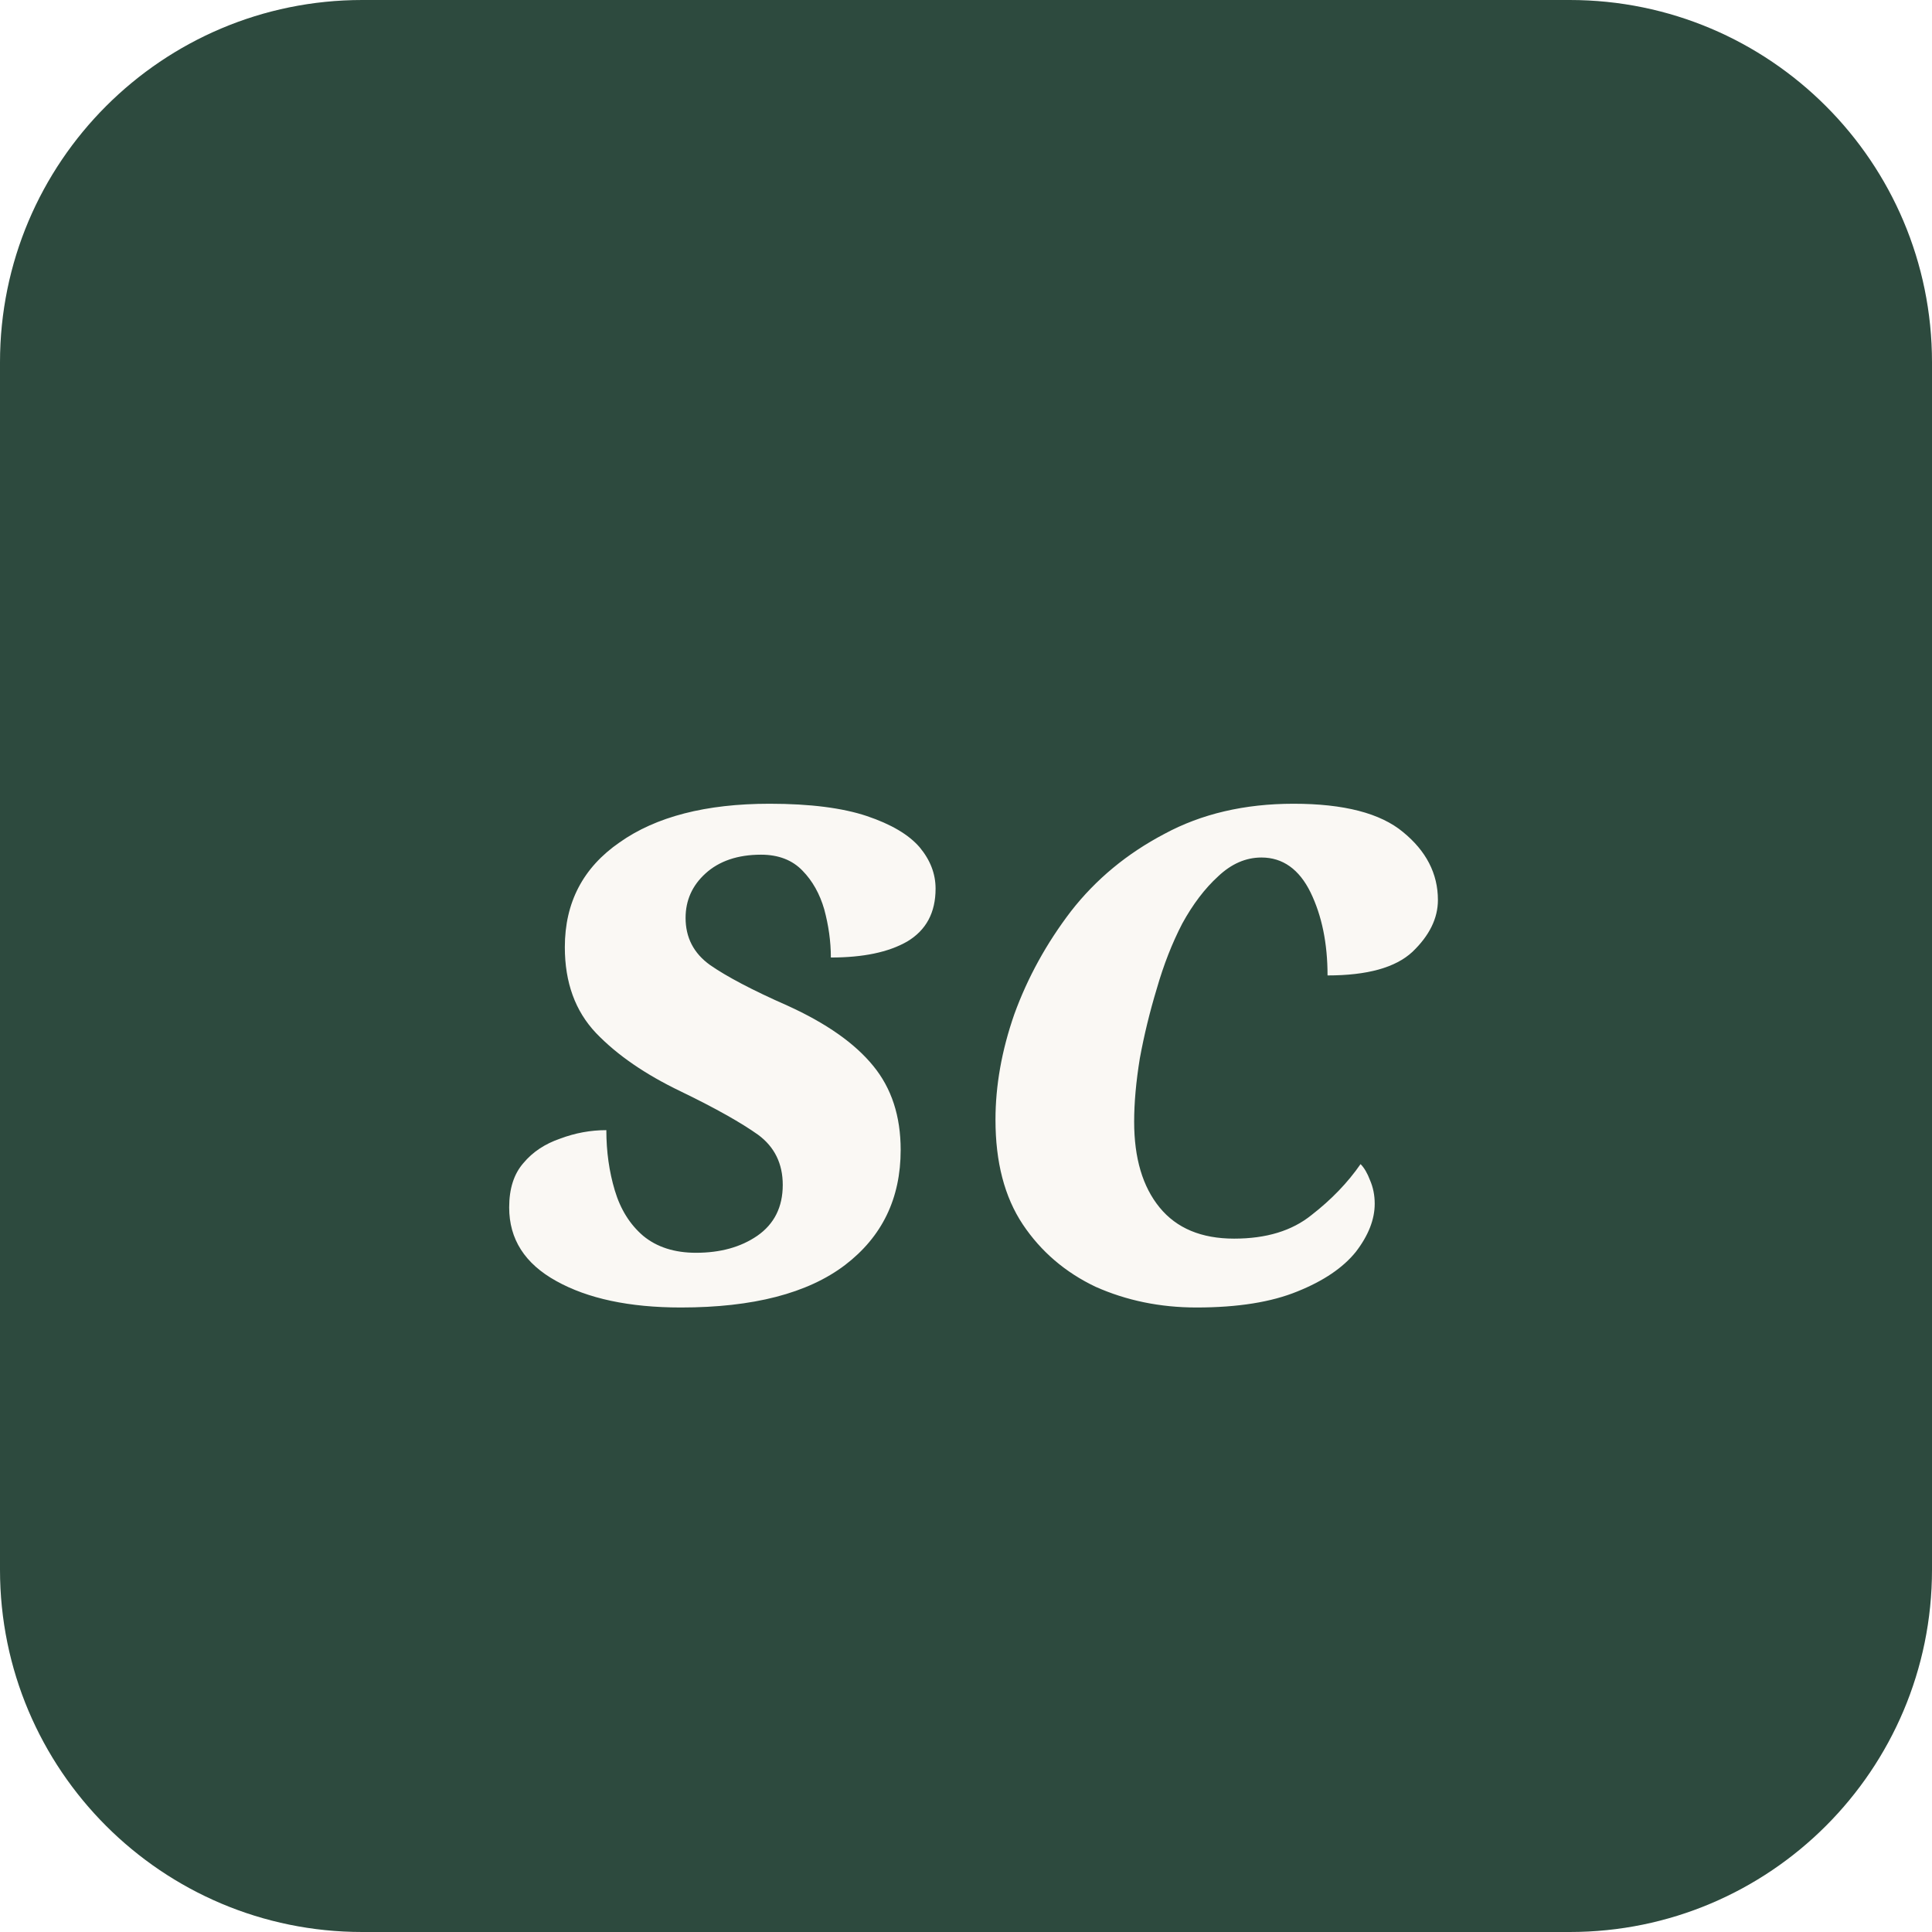
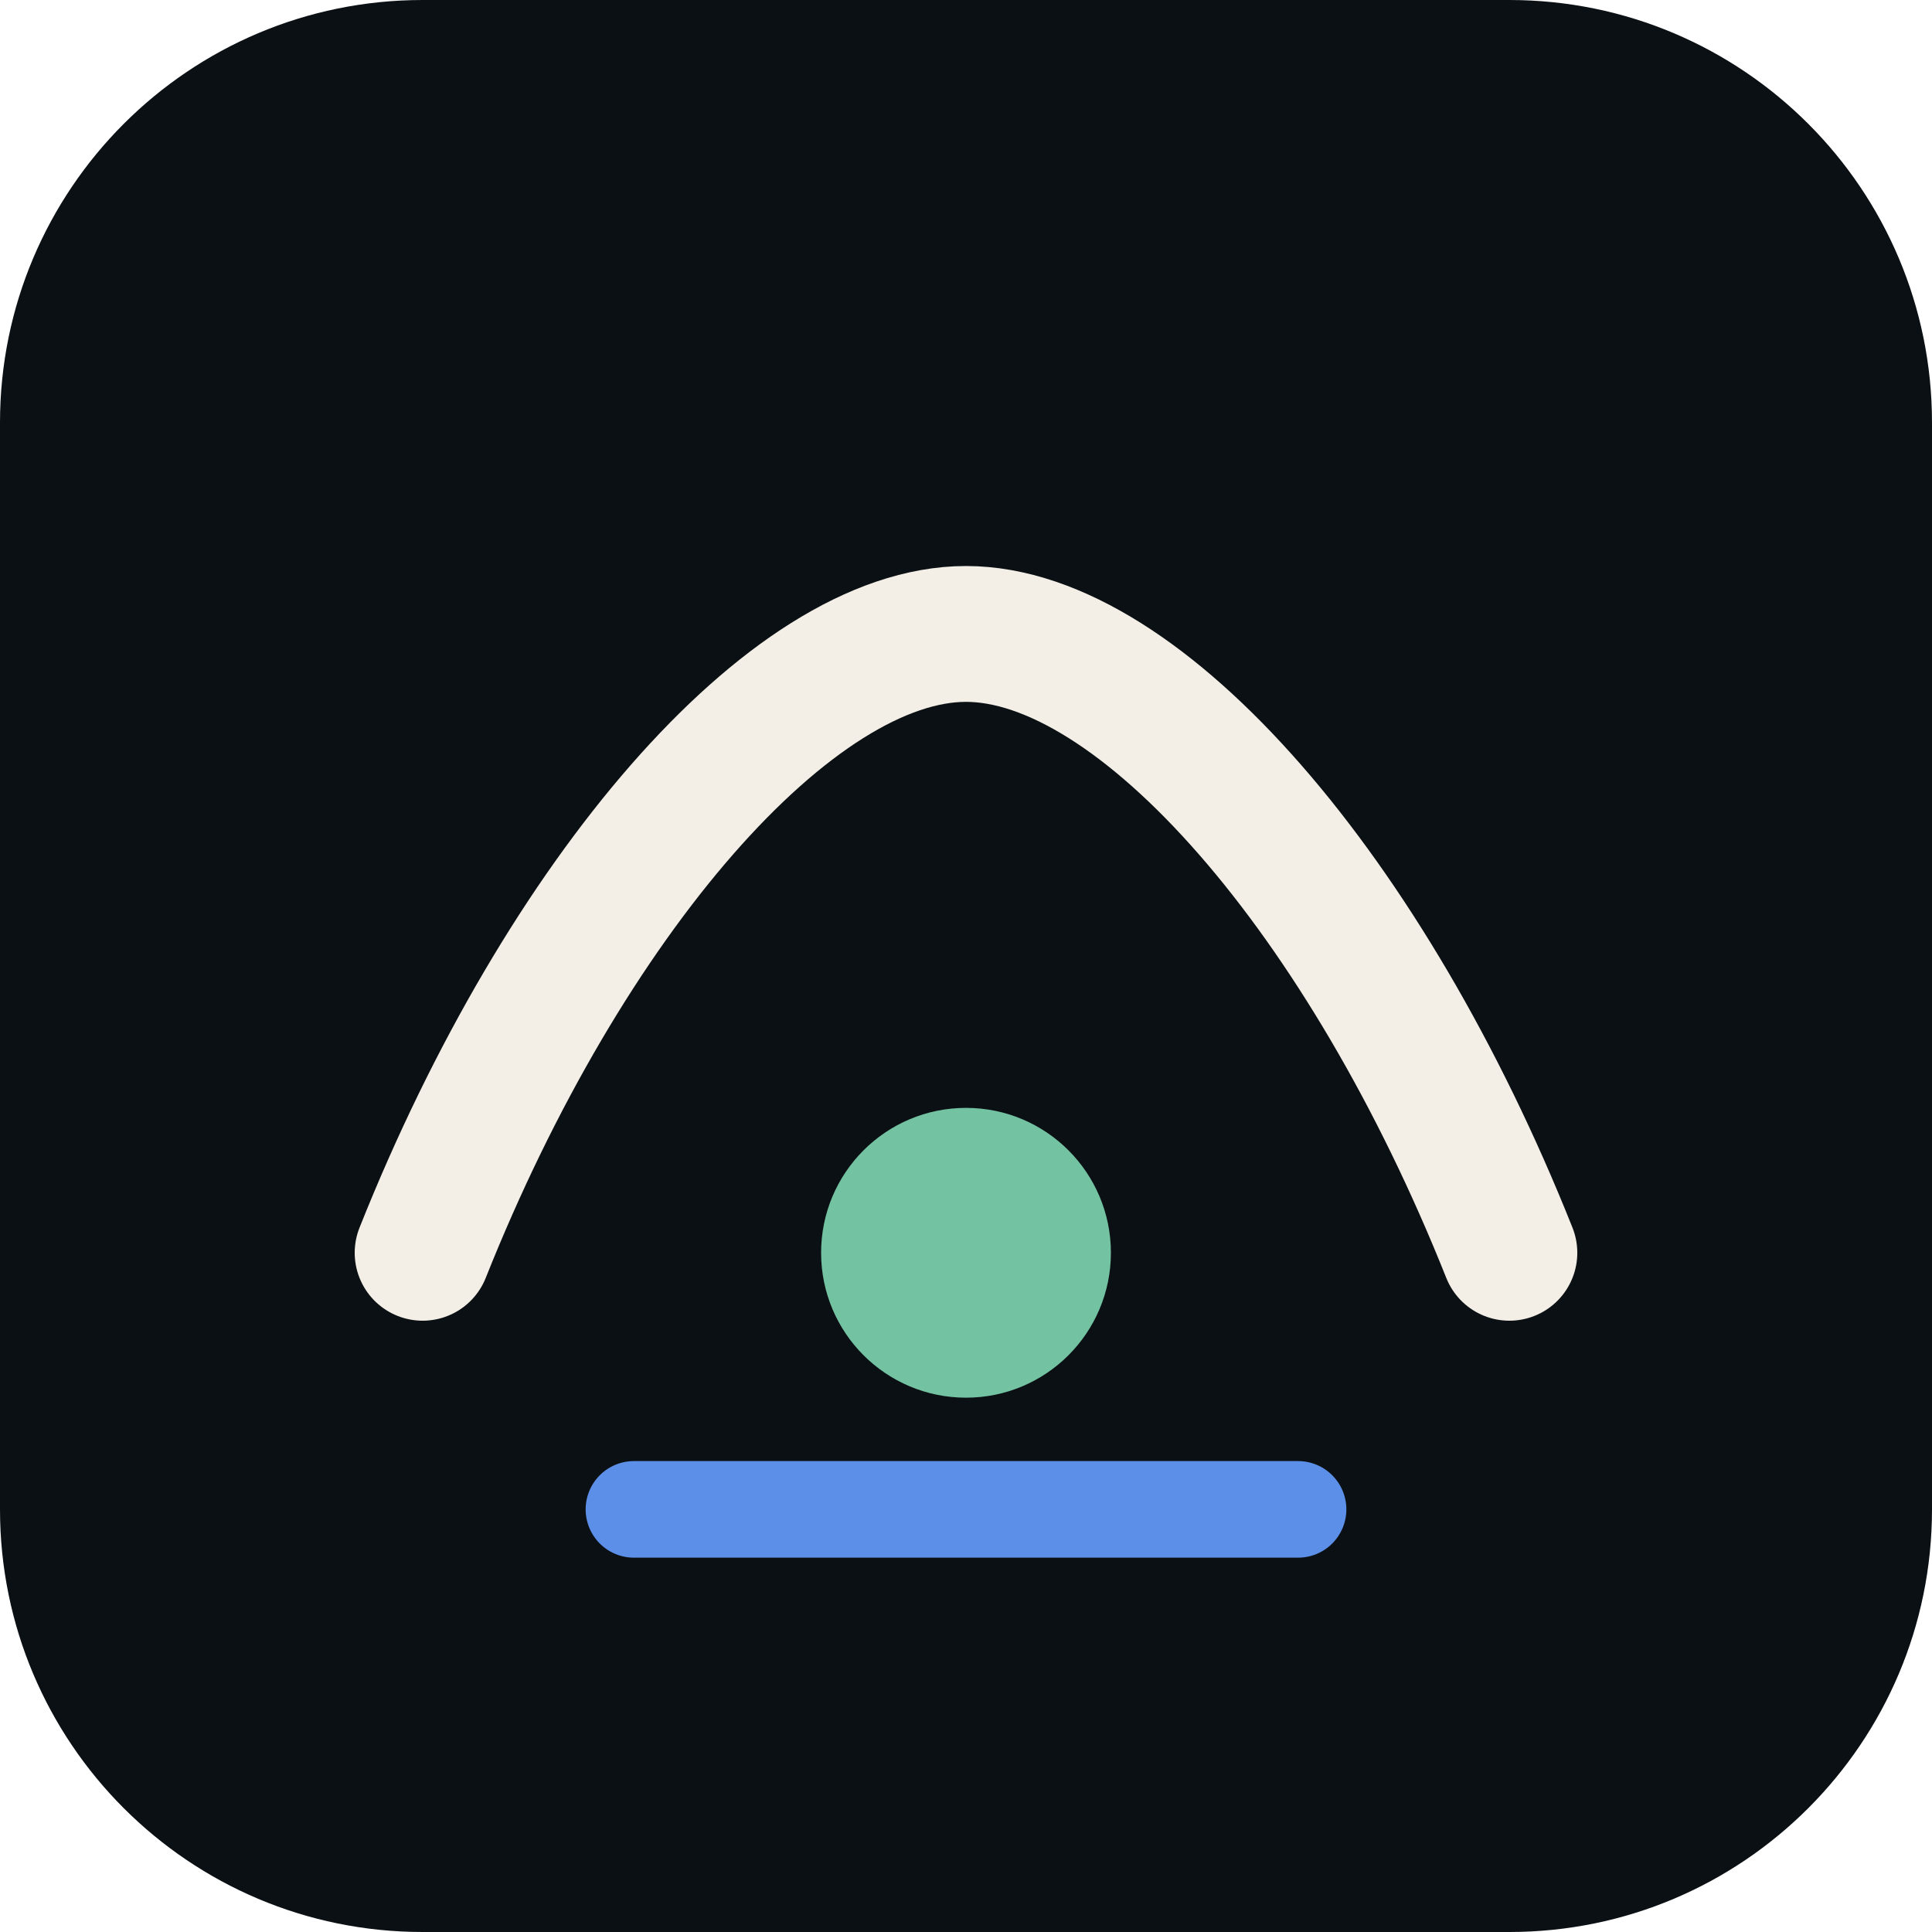
- <svg xmlns="http://www.w3.org/2000/svg" viewBox="0 0 32 32">
-   <rect width="32" height="32" rx="6" fill="#2d4a3e" />
-   <text x="16" y="21.5" text-anchor="middle" font-family="Georgia, 'Libre Baskerville', serif" font-size="15" font-weight="700" font-style="italic" fill="#faf8f4">sc</text>
+ <svg xmlns="http://www.w3.org/2000/svg" viewBox="0 0 64 64" fill="none">
+   <rect width="64" height="64" rx="14" fill="#0b1014" />
+   <path d="M14 41.5C18.7 29.7 26.2 21 32 21C37.8 21 45.3 29.7 50 41.5" stroke="#F3EFE6" stroke-width="4.5" stroke-linecap="round" />
+   <circle cx="32" cy="41.5" r="4.8" fill="#73C3A3" />
+   <path d="M21 50H43" stroke="#5C8FE8" stroke-width="3.2" stroke-linecap="round" />
</svg>
